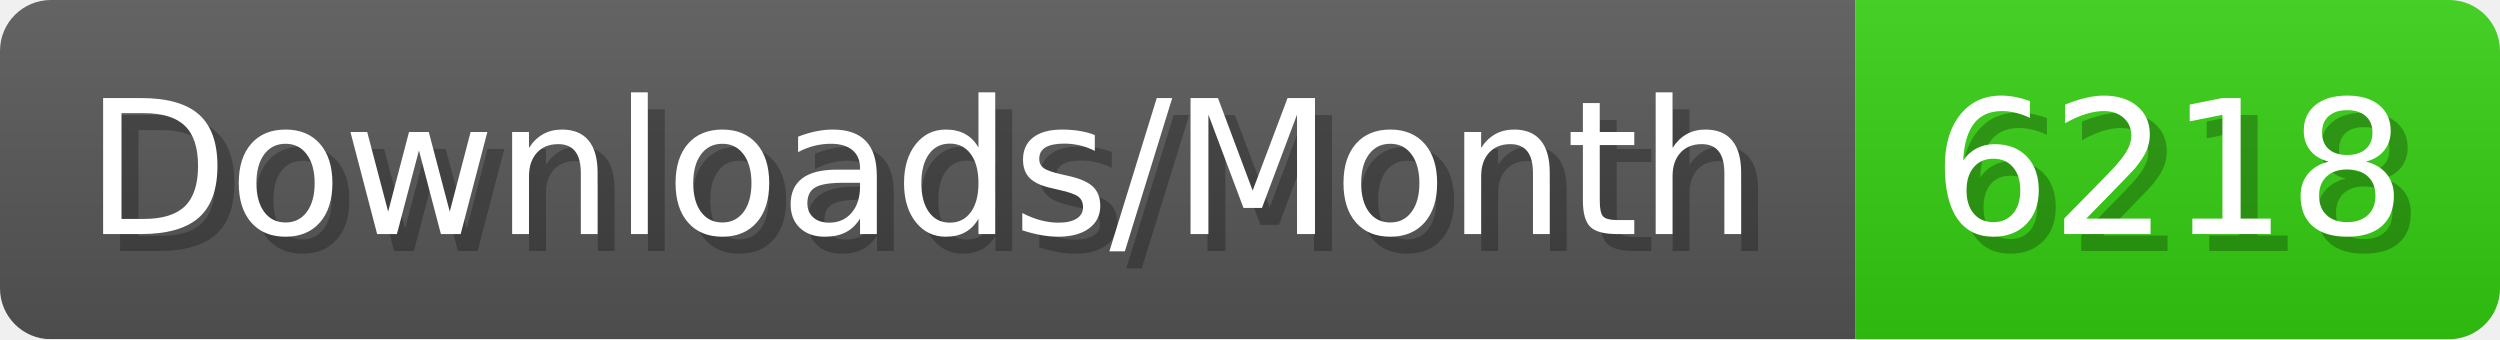
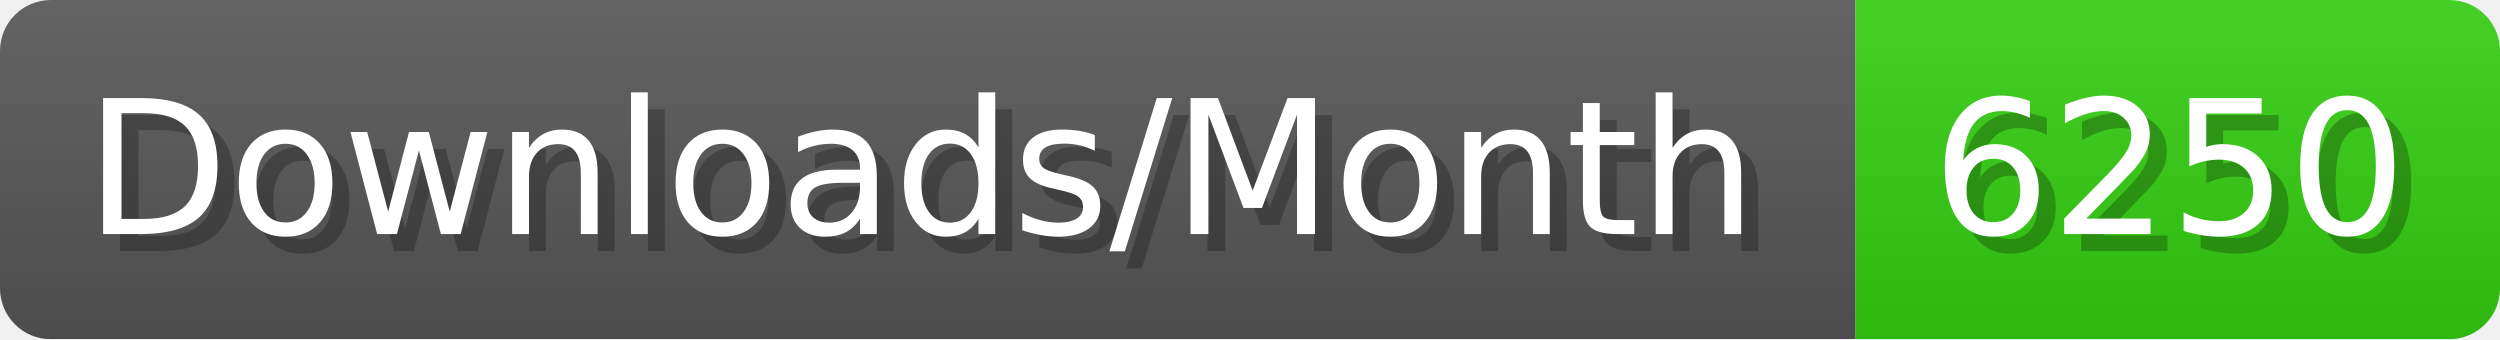
- <svg xmlns="http://www.w3.org/2000/svg" width="147.4" height="20" viewBox="0 0 1474 200" role="img" aria-label="Downloads/Month: 6218">
+ <svg xmlns="http://www.w3.org/2000/svg" width="147.4" height="20" viewBox="0 0 1474 200" role="img" aria-label="Downloads/Month: 6250">
  <linearGradient id="YlXUI" x2="0" y2="100%">
    <stop offset="0" stop-opacity=".1" stop-color="#EEE" />
    <stop offset="1" stop-opacity=".1" />
  </linearGradient>
  <mask id="JHhop">
    <rect width="1474" height="200" rx="30" fill="#FFF" />
  </mask>
  <g mask="url(#JHhop)">
    <rect width="1094" height="200" fill="#555" />
    <rect width="380" height="200" fill="#3C1" x="1094" />
    <rect width="1474" height="200" fill="url(#YlXUI)" />
  </g>
  <g aria-hidden="true" fill="#fff" text-anchor="start" font-family="Verdana,DejaVu Sans,sans-serif" font-size="110">
    <text x="60" y="148" textLength="994" fill="#000" opacity="0.25">Downloads/Month</text>
    <text x="50" y="138" textLength="994">Downloads/Month</text>
-     <text x="1149" y="148" textLength="280" fill="#000" opacity="0.25">6218</text>
-     <text x="1139" y="138" textLength="280">6218</text>
+     <text x="1149" y="148" textLength="280" fill="#000" opacity="0.25">6250</text>
+     <text x="1139" y="138" textLength="280">6250</text>
  </g>
</svg>
